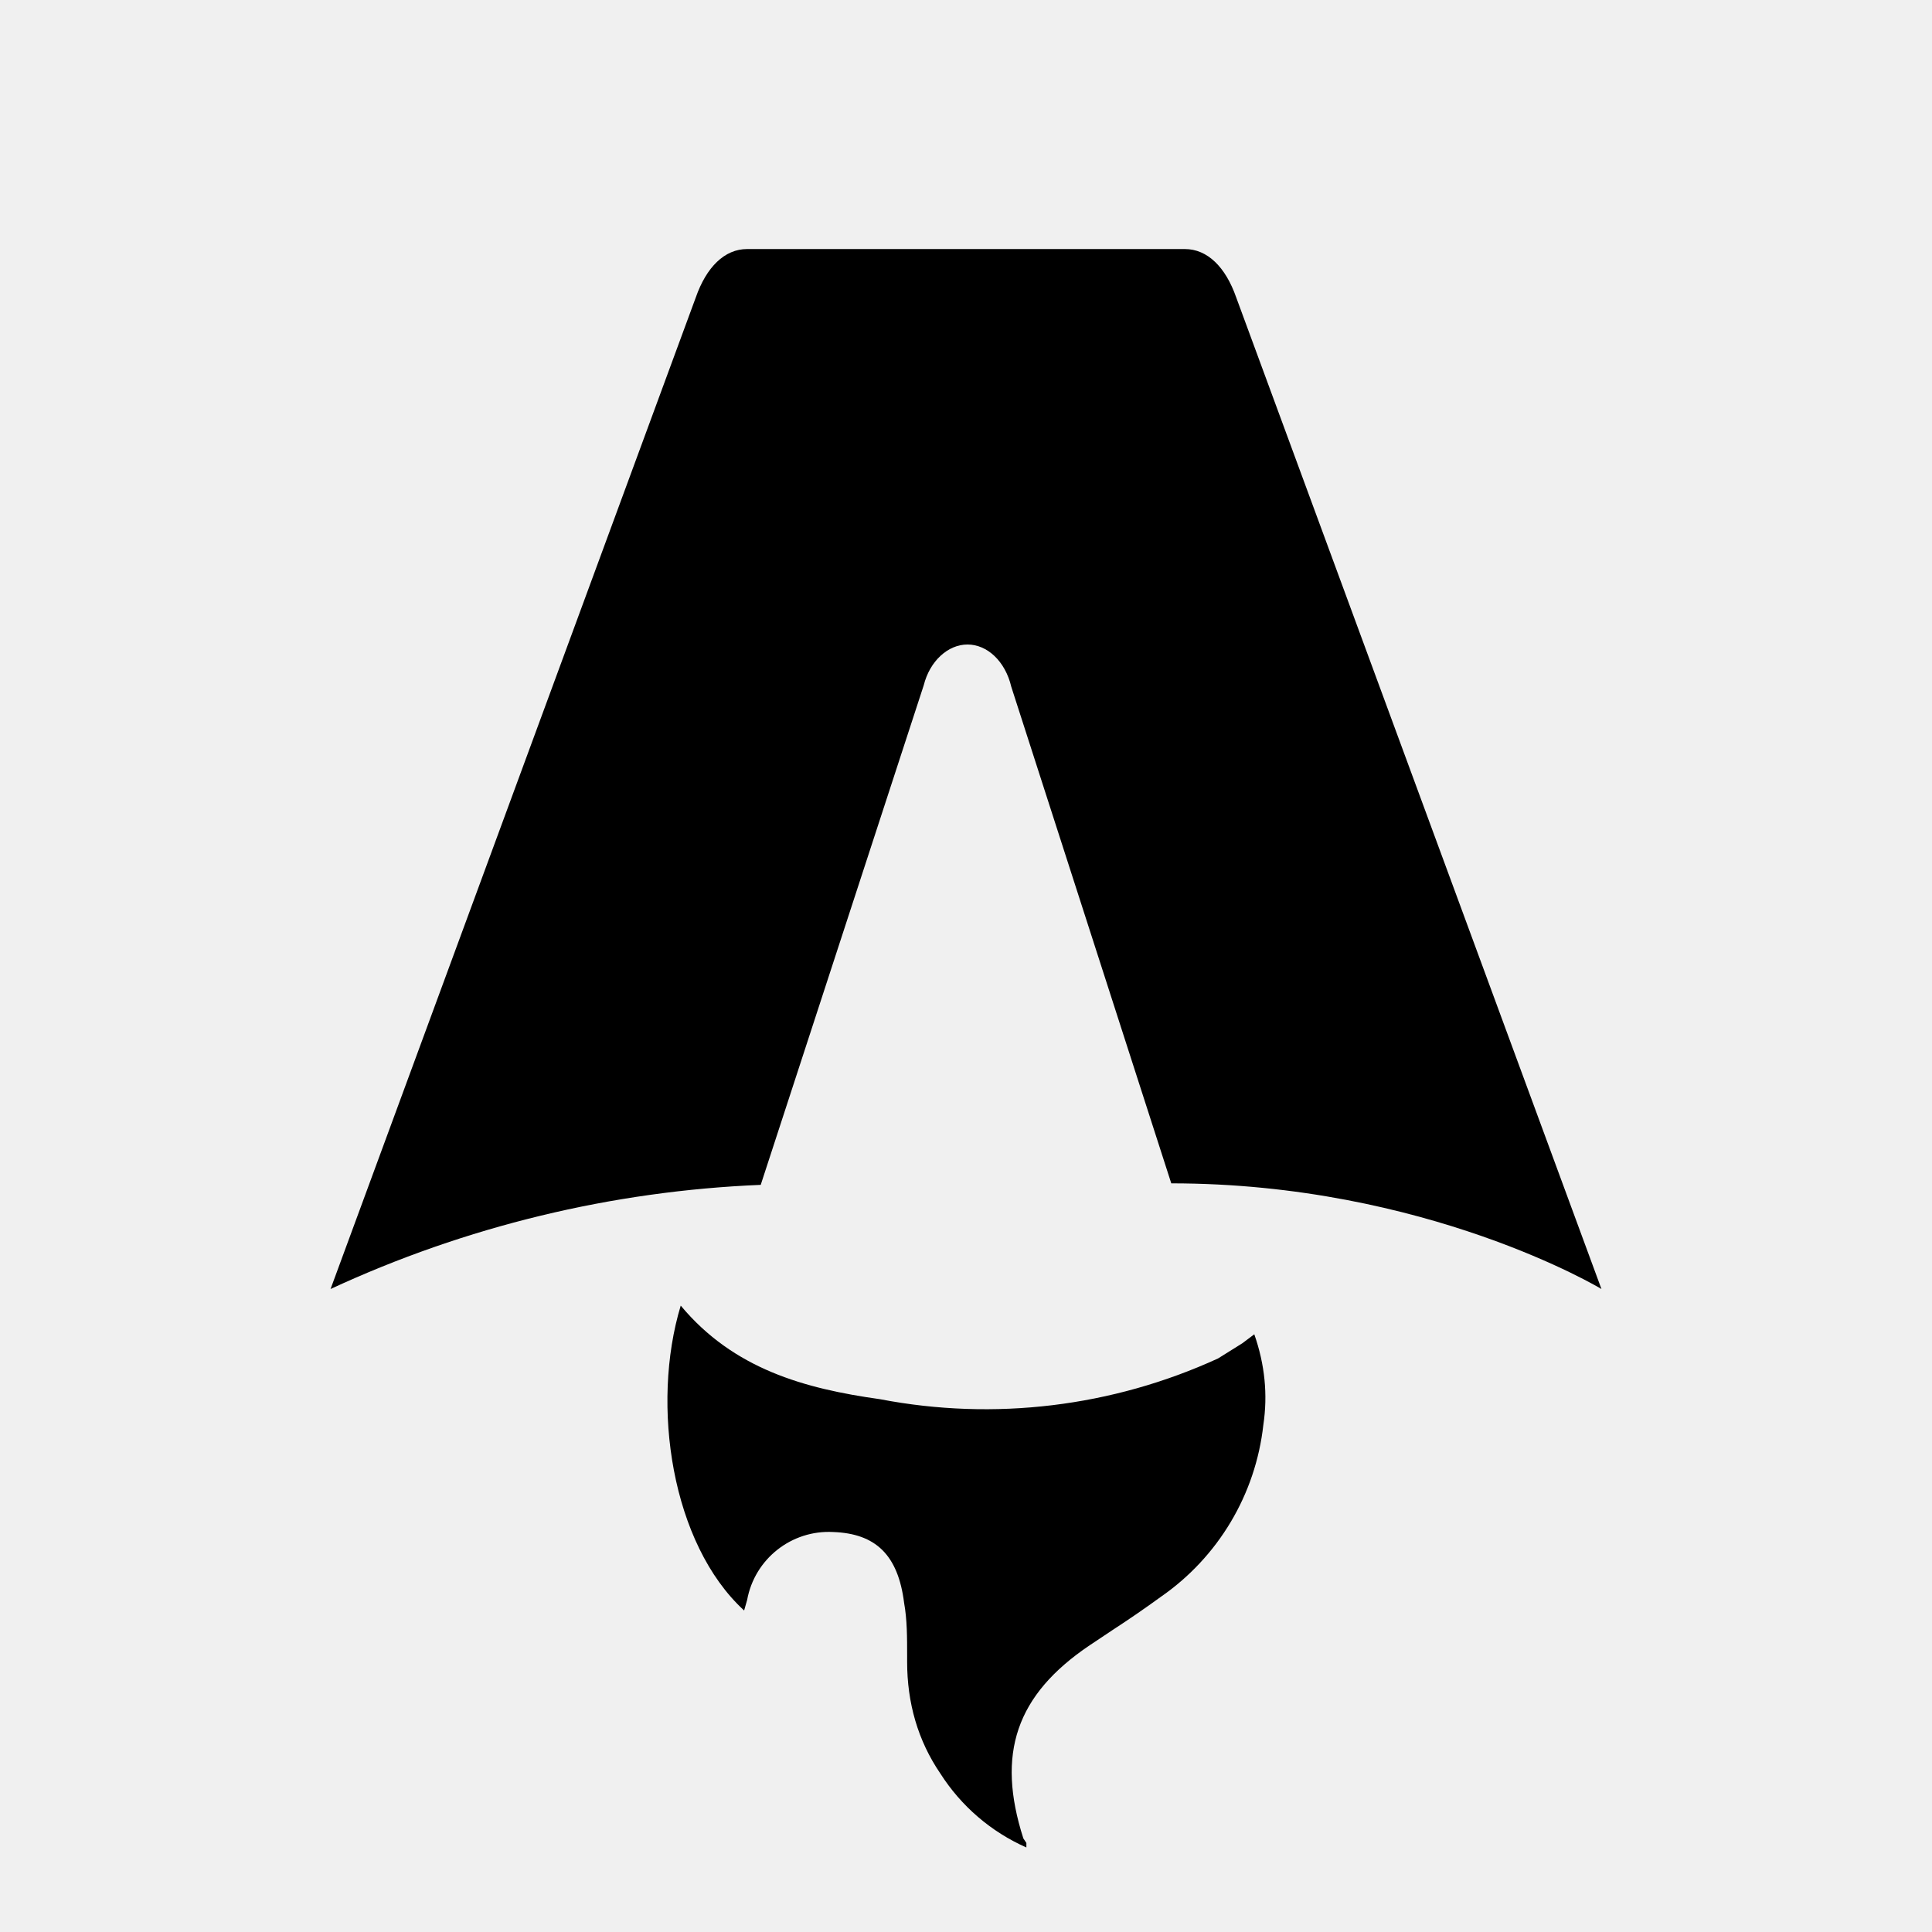
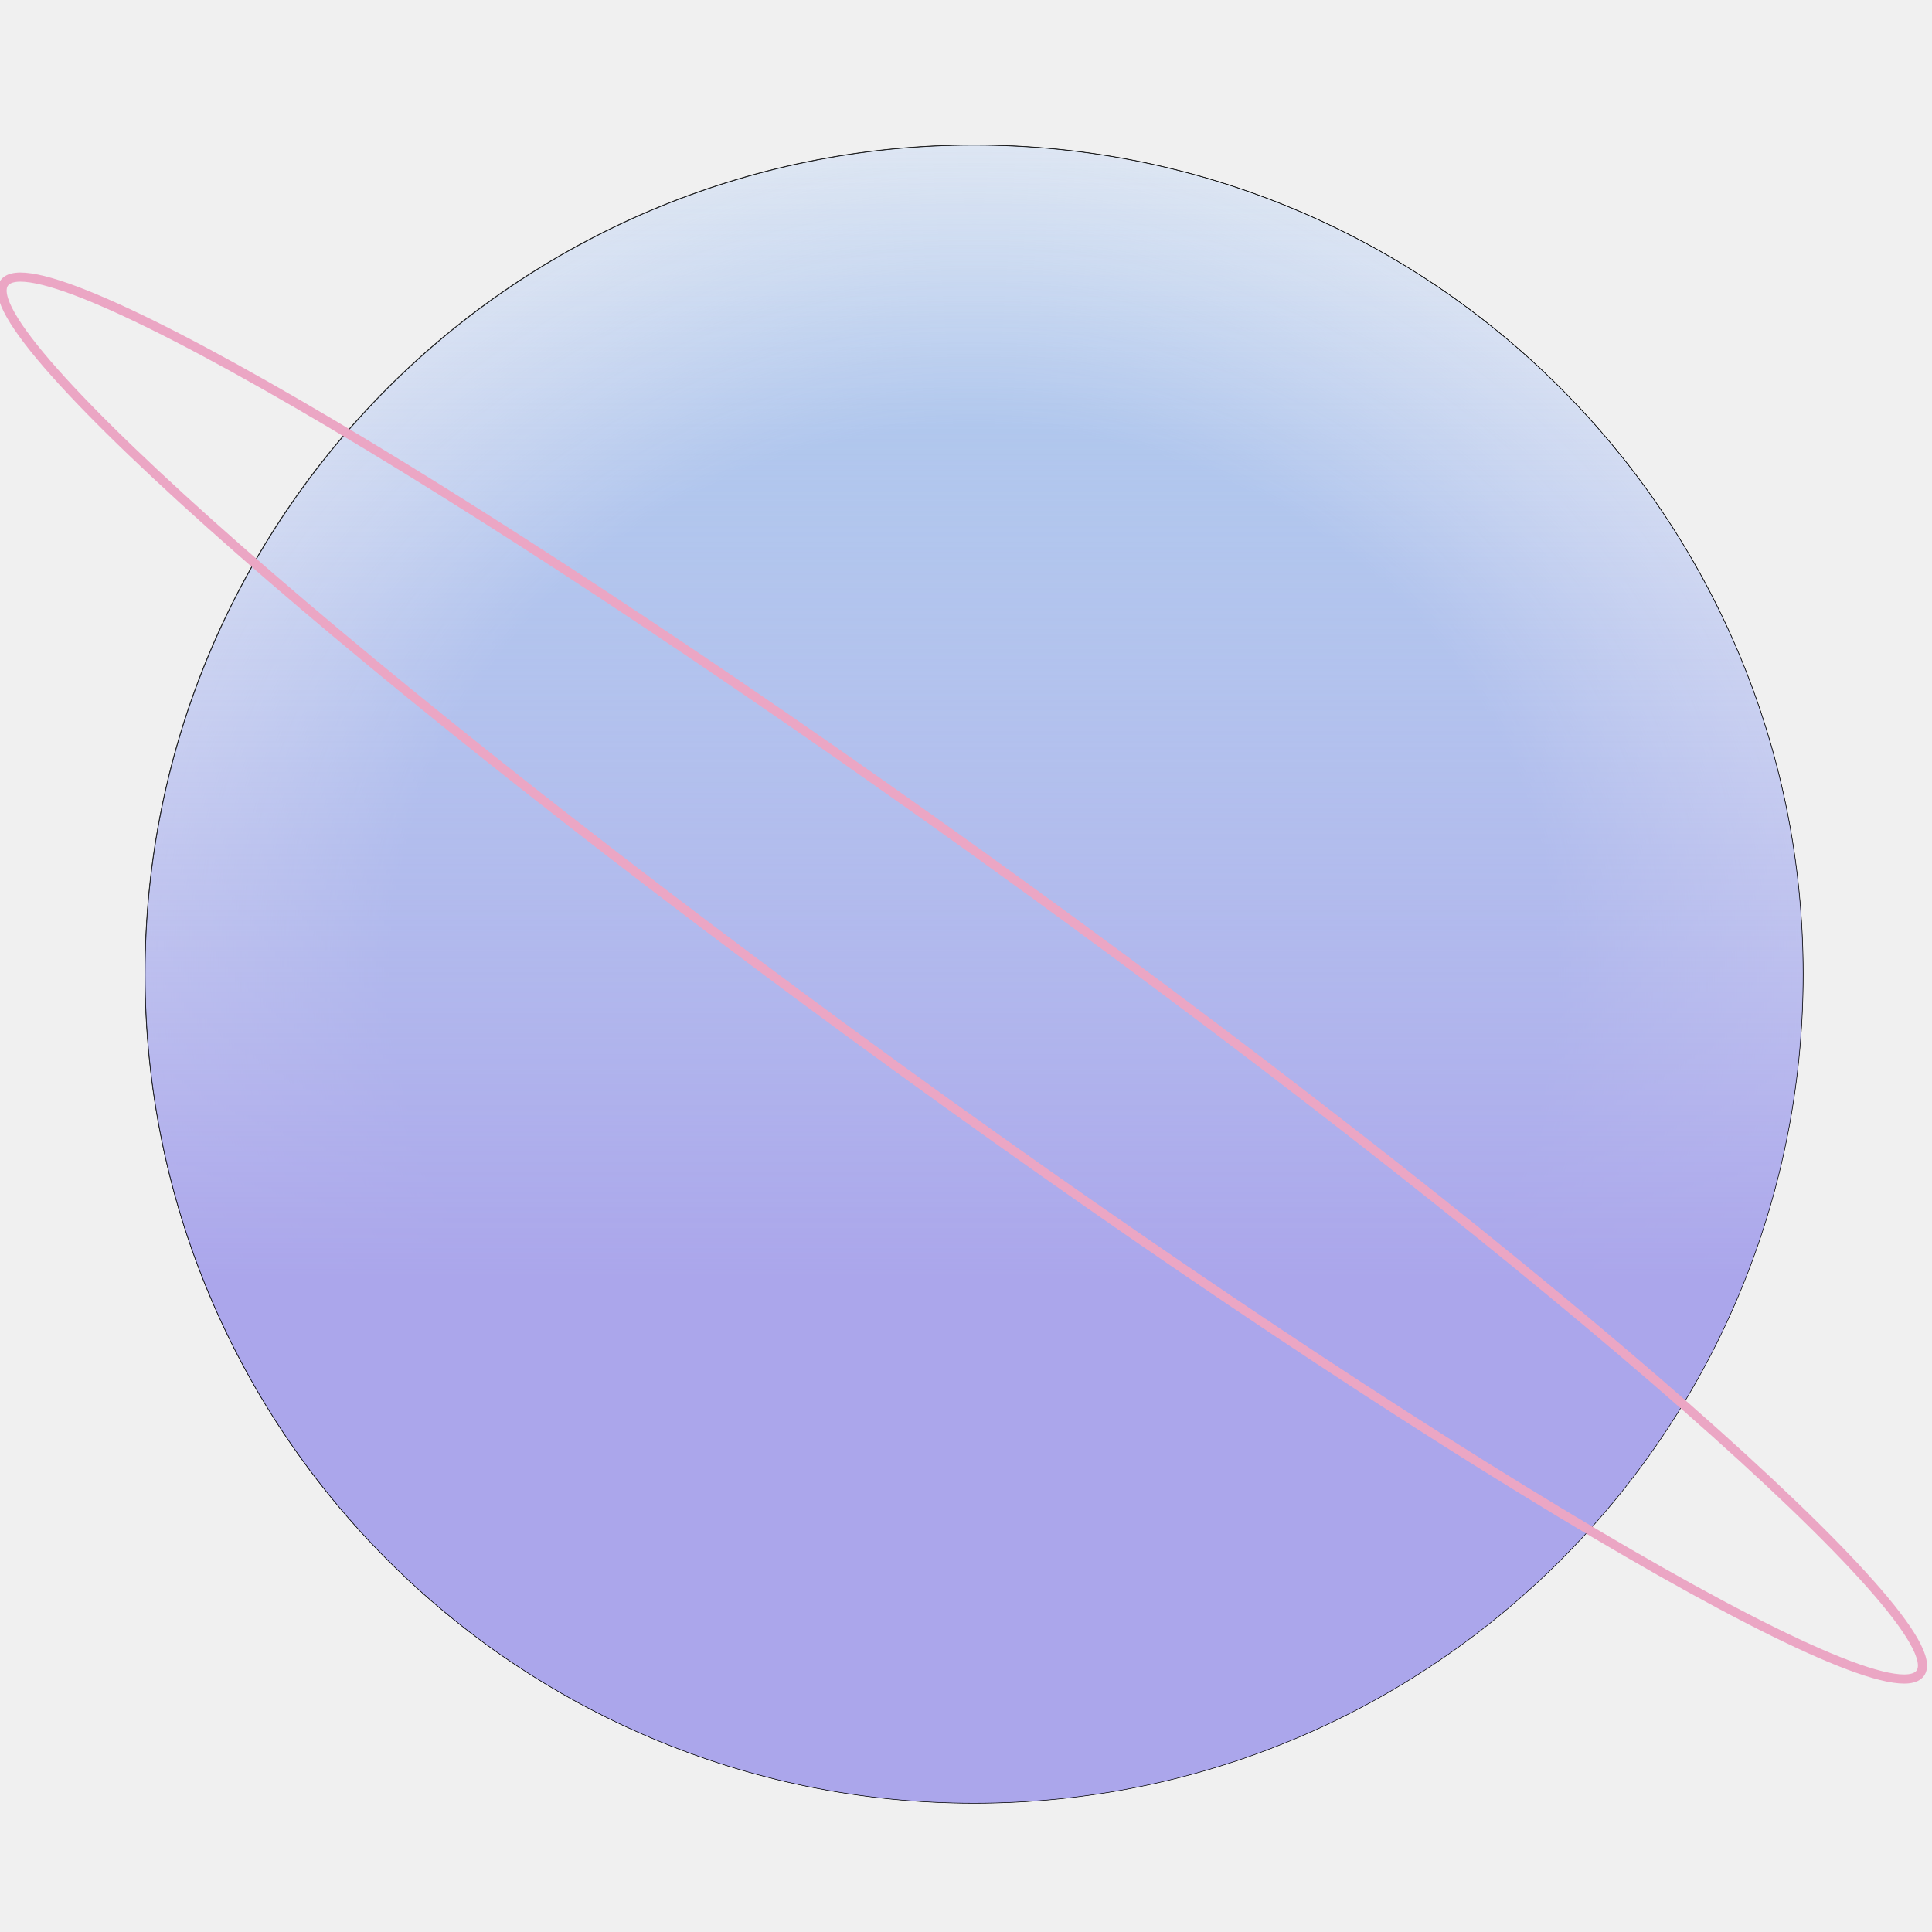
- <svg xmlns="http://www.w3.org/2000/svg" fill="none" viewBox="0 0 128 128">
-   <path d="M50.4 78.5a75.1 75.1 0 0 0-28.5 6.9l24.2-65.7c.7-2 1.9-3.2 3.4-3.2h29c1.5 0 2.7 1.2 3.4 3.2l24.2 65.7s-11.6-7-28.5-7L67 45.5c-.4-1.7-1.6-2.8-2.9-2.8-1.3 0-2.5 1.1-2.9 2.7L50.4 78.5Zm-1.1 28.2Zm-4.2-20.2c-2 6.6-.6 15.8 4.2 20.2a17.5 17.5 0 0 1 .2-.7 5.5 5.5 0 0 1 5.7-4.5c2.8.1 4.3 1.5 4.7 4.7.2 1.1.2 2.3.2 3.5v.4c0 2.7.7 5.2 2.2 7.4a13 13 0 0 0 5.7 4.9v-.3l-.2-.3c-1.8-5.6-.5-9.5 4.4-12.8l1.5-1a73 73 0 0 0 3.2-2.2 16 16 0 0 0 6.8-11.4c.3-2 .1-4-.6-6l-.8.6-1.6 1a37 37 0 0 1-22.4 2.7c-5-.7-9.7-2-13.2-6.2Z" />
-   <style>
-         path { fill: #000; }
-         @media (prefers-color-scheme: dark) {
-             path { fill: #FFF; }
-         }
-     </style>
+ <svg xmlns="http://www.w3.org/2000/svg" xmlns:xlink="http://www.w3.org/1999/xlink" width="4000" height="4000" viewBox="0 0 1058.333 1058.333" version="1.1" id="svg1">
+   <defs id="defs1">
+     <linearGradient id="linearGradient4">
+       <stop style="stop-color:#aba6eb;stop-opacity:1;" offset="0.128" id="stop3" />
+       <stop style="stop-color:#d2e1f5;stop-opacity:0;" offset="0.45" id="stop5" />
+       <stop style="stop-color:#a6e6eb;stop-opacity:0;" offset="1" id="stop4" />
+     </linearGradient>
+     <linearGradient id="linearGradient1">
+       <stop style="stop-color:#a6c4eb;stop-opacity:1;" offset="0.48" id="stop1" />
+       <stop style="stop-color:#ffffff;stop-opacity:0;" offset="1" id="stop2" />
+     </linearGradient>
+     <radialGradient xlink:href="#linearGradient1" id="radialGradient2" cx="533.507" cy="533.507" fx="533.507" fy="533.507" r="454.277" gradientUnits="userSpaceOnUse" gradientTransform="matrix(1.466621,0,0,1.373915,-248.9454,-199.486)" />
+     <linearGradient xlink:href="#linearGradient4" id="linearGradient2" x1="537.863" y1="983.717" x2="537.863" y2="-1237.953" gradientUnits="userSpaceOnUse" />
+   </defs>
+   <g id="layer1">
+     <circle style="fill:url(#radialGradient2);stroke:#000000;stroke-width:0.29;stroke-dasharray:none;stroke-opacity:1" id="path1" cx="533.507" cy="533.507" r="454.132" />
+     <circle style="fill:url(#linearGradient2);stroke:#000000;stroke-width:0.29;stroke-dasharray:none;stroke-opacity:1" id="path1-2" cx="533.652" cy="533.652" r="454.132" />
+     <ellipse style="fill:none;stroke:#eba6c4;stroke-width:5;stroke-linecap:round;stroke-dasharray:none;stroke-opacity:1" id="path6" cx="741.308" cy="124.038" rx="648.377" ry="60.466" transform="rotate(35.96718)" />
+   </g>
</svg>
